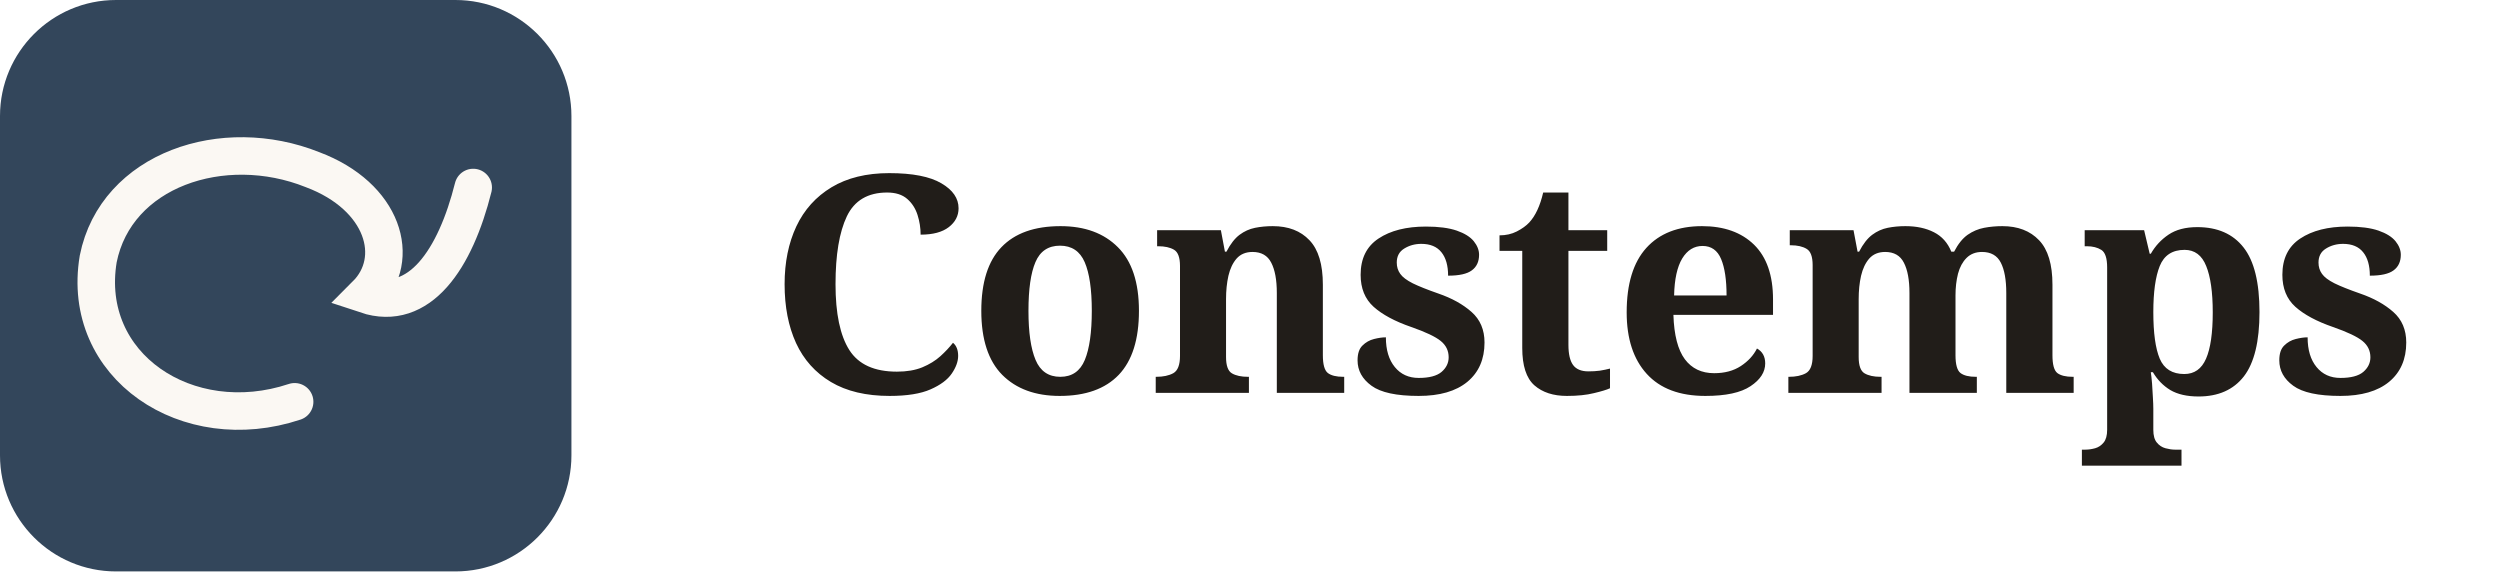
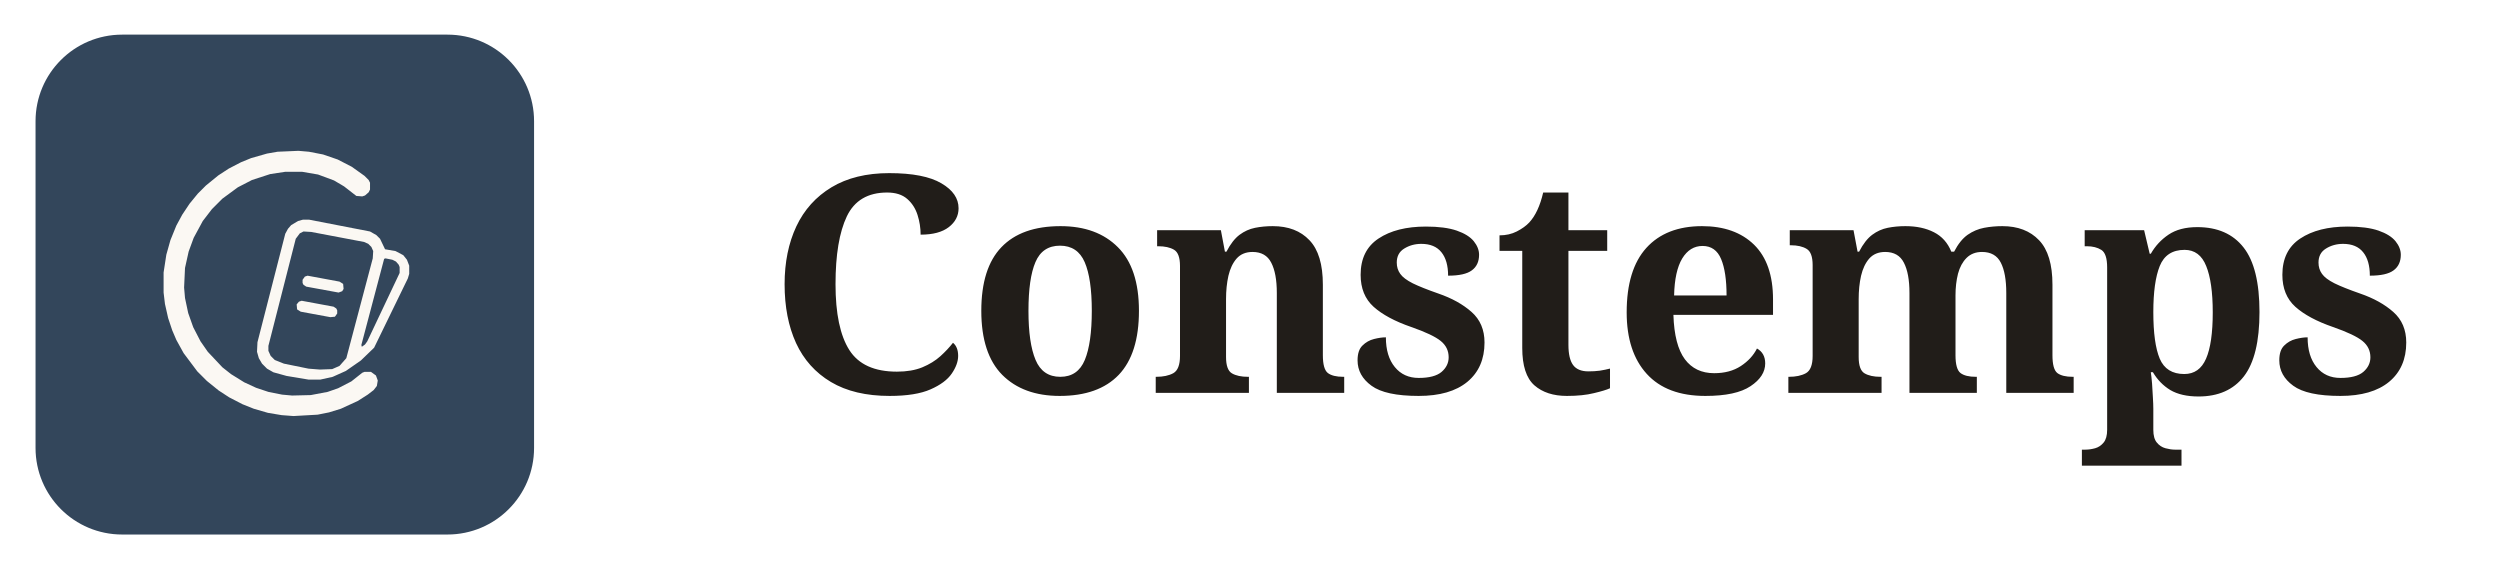
<svg xmlns="http://www.w3.org/2000/svg" viewBox="0 0 280 64">
-   <rect width="64" height="64" rx="13" fill="#33465B" />
-   <path d="M33 45C21 49,9 41,11 29C13 19,25 15,35 19C43 22,45 29,41 33C47 35,51 29,53 21" stroke="#FBF8F3" stroke-width="4.2" fill="none" stroke-linecap="round" />
+   <g transform="scale(0.051037)">
+     <rect x="78" y="76" width="1094" height="1097" rx="190" ry="190" fill="#33465B" />
+     <path d="M 651 668 L 652 679 L 660 684 L 725 696 L 735 695 L 740 688 L 740 681 L 738 677 L 732 673 L 662 660 L 656 662 Z M 664 614 L 664 621 L 666 625 L 672 629 L 743 642 L 751 639 L 754 634 L 753 623 L 745 618 L 675 605 L 669 607 Z M 665 482 L 654 485 L 639 494 L 632 502 L 626 513 L 565 751 L 564 772 L 568 786 L 575 798 L 586 809 L 600 817 L 629 825 L 677 833 L 703 833 L 730 827 L 759 814 L 792 791 L 821 763 L 895 611 L 898 601 L 898 583 L 893 570 L 885 560 L 868 551 L 845 547 L 834 524 L 826 516 L 812 508 L 678 482 Z M 861 570 L 869 574 L 875 581 L 877 586 L 877 599 L 806 749 L 801 756 L 794 761 L 793 757 L 843 568 L 846 567 Z M 666 508 L 683 509 L 799 531 L 808 535 L 815 542 L 819 551 L 818 567 L 760 786 L 745 803 L 729 810 L 702 811 L 677 809 L 623 798 L 603 790 L 594 781 L 589 770 L 589 759 L 649 524 L 658 512 Z M 609 333 L 586 337 L 551 347 L 529 356 L 502 370 L 479 385 L 452 407 L 434 425 L 416 447 L 400 471 L 387 495 L 374 527 L 365 559 L 359 598 L 359 642 L 362 667 L 369 698 L 378 725 L 387 746 L 403 775 L 433 815 L 454 836 L 480 857 L 503 872 L 532 887 L 557 897 L 588 906 L 618 911 L 644 913 L 697 910 L 722 905 L 748 897 L 785 880 L 807 866 L 820 856 L 827 847 L 829 835 L 825 824 L 814 816 L 800 816 L 795 818 L 771 837 L 742 852 L 719 860 L 682 867 L 641 868 L 619 866 L 589 860 L 562 851 L 536 839 L 507 821 L 488 806 L 456 772 L 440 749 L 424 718 L 413 687 L 406 654 L 404 631 L 406 588 L 414 552 L 425 522 L 445 485 L 465 459 L 488 436 L 522 411 L 553 395 L 593 382 L 626 377 L 663 377 L 698 383 L 733 396 L 755 409 L 782 430 L 795 431 L 801 429 L 809 422 L 812 416 L 812 401 L 809 395 L 800 386 L 772 366 L 741 350 L 709 339 L 678 333 L 655 331 Z" fill="#FBF8F3" fill-rule="evenodd" clip-rule="evenodd" />
+   </g>
  <text x="86" y="44" font-family="Newsreader,Georgia,serif" font-weight="600" font-size="34" letter-spacing="-0.4" fill="#211D19">Constemps</text>
</svg>
